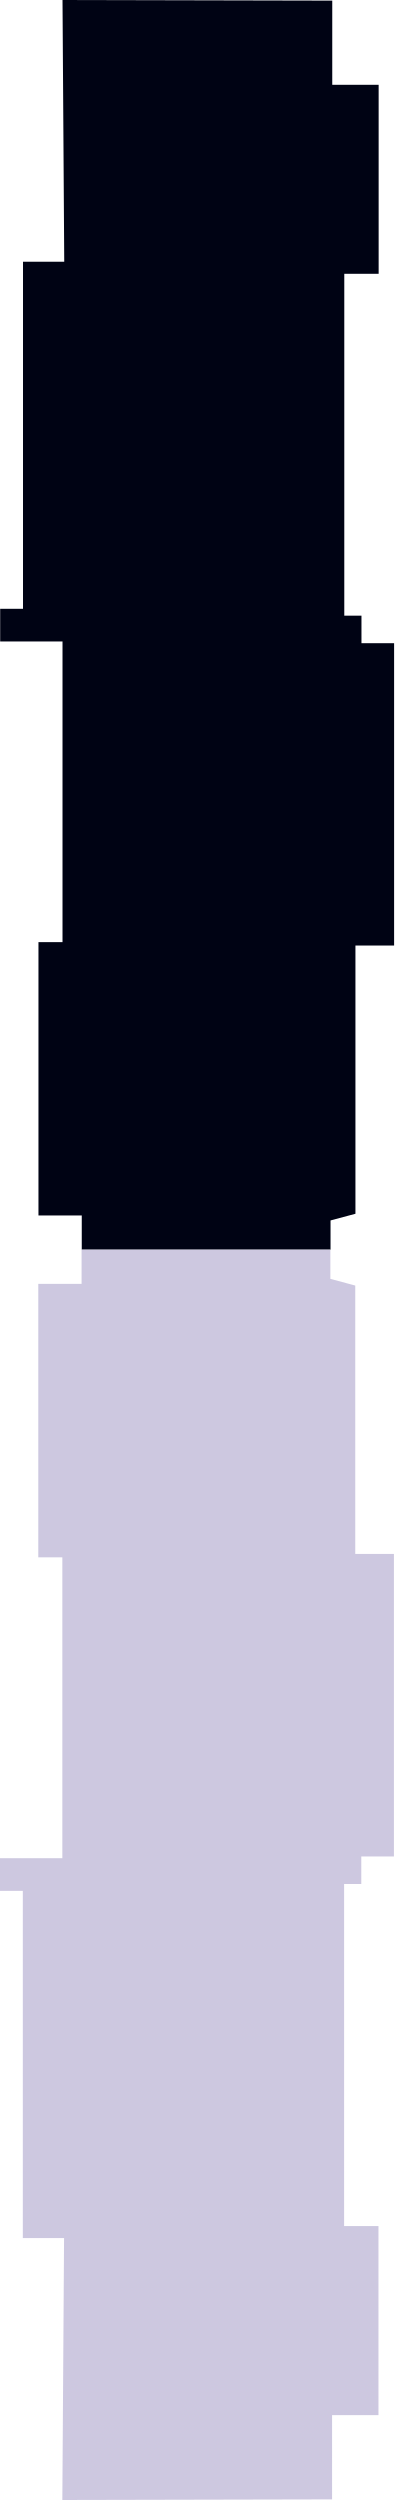
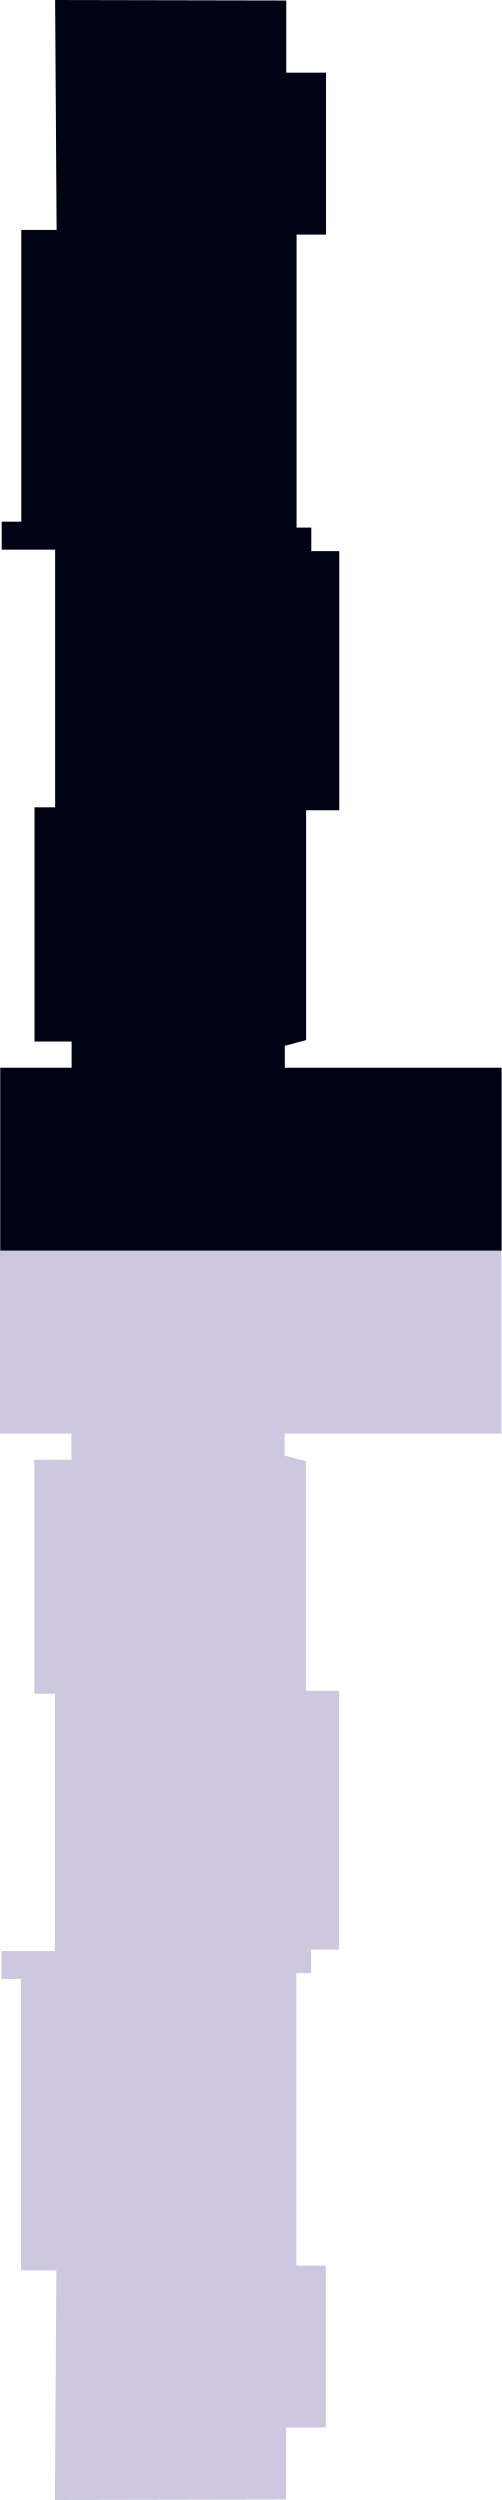
- <svg xmlns="http://www.w3.org/2000/svg" id="svg6658" version="1.1" viewBox="0 0 33.682 213.66" height="213.66mm" width="33.682mm">
+ <svg xmlns="http://www.w3.org/2000/svg" width="50.03mm" height="249.34mm" viewBox="0 0 50.03 249.34" version="1.1" id="svg6658">
  <defs id="defs6652" />
-   <g transform="translate(-109.9567,-494.3462)" id="layer1">
-     <g style="stroke-width:5.154" transform="matrix(0.194034,0,0,0.194034,102.1945,570.6291)" id="g13820">
-       <path id="path2572" style="fill:#000314;fill-opacity:1;stroke:none;stroke-width:1.364px;stroke-linecap:butt;stroke-linejoin:miter;stroke-opacity:1" d="m 67.539,-393.142 0.758,115.295 H 50.136 v 152.861 H 40.082 v 14.379 H 67.539 V 21.82 H 56.945 v 120.406 h 19.07 v 15.052 h 109.579 v -12.866 l 10.966,-2.938 V 23.334 h 17.03 v -133.186 h -14.376 v -12.107 h -7.567 v -150.592 h 15.134 v -83.243 h -20.433 v -37.078 z" />
-       <path d="m 67.461,708.006 0.758,-115.36 h -18.161 V 439.7 h -10.054 v -14.387 h 27.457 v -132.502 h -10.594 v -120.473 h 19.07 V 157.276 H 185.516 v 12.873 l 10.966,2.94 v 118.207 h 17.03 v 133.261 h -14.376 v 12.114 h -7.567 V 587.348 h 15.134 v 83.289 h -20.433 v 37.098 z" style="fill:#cdc8e0;fill-opacity:1;stroke:none;stroke-width:1.364px;stroke-linecap:butt;stroke-linejoin:miter;stroke-opacity:1" id="path2572-99" />
-     </g>
+   <g id="layer1" transform="translate(-109.8011,-494.3462)">
+     <path transform="matrix(0.2645833,0,0,0.2645833,109.9567,494.3462)" d="m 20.193,0 0.555,86.674 H 7.43 V 196.654 H 0.057 v 10.545 H 20.193 v 97.117 h -7.77 v 88.299 H 26.408 V 402.5 H -0.5 v 69 h 189 v -69 h -81.73 v -8.281 l 8.041,-2.154 v -86.639 h 12.49 v -97.674 h -10.543 v -8.879 h -5.549 V 88.436 h 11.1 V 27.389 H 107.322 V 0.197 Z" style="fill:#000314;fill-opacity:1;stroke:none;stroke-width:1px;stroke-linecap:butt;stroke-linejoin:miter;stroke-opacity:1" id="path2572" />
+     <path id="path24841" style="fill:#cdc8e0;fill-opacity:1;stroke:none;stroke-width:0.265px;stroke-linecap:butt;stroke-linejoin:miter;stroke-opacity:1" d="m 115.276,743.686 0.147,-22.902 h -3.524 v -29.061 h -1.951 V 688.937 h 5.328 v -25.662 h -2.056 v -23.332 h 3.7 v -2.612 h -7.119 v -18.232 h 50.006 v 18.232 h -21.625 v 2.188 l 2.128,0.569 v 22.893 h 3.305 v 25.809 h -2.789 v 2.346 h -1.468 v 29.182 h 2.937 v 16.131 h -3.965 v 7.185 z" />
  </g>
</svg>
